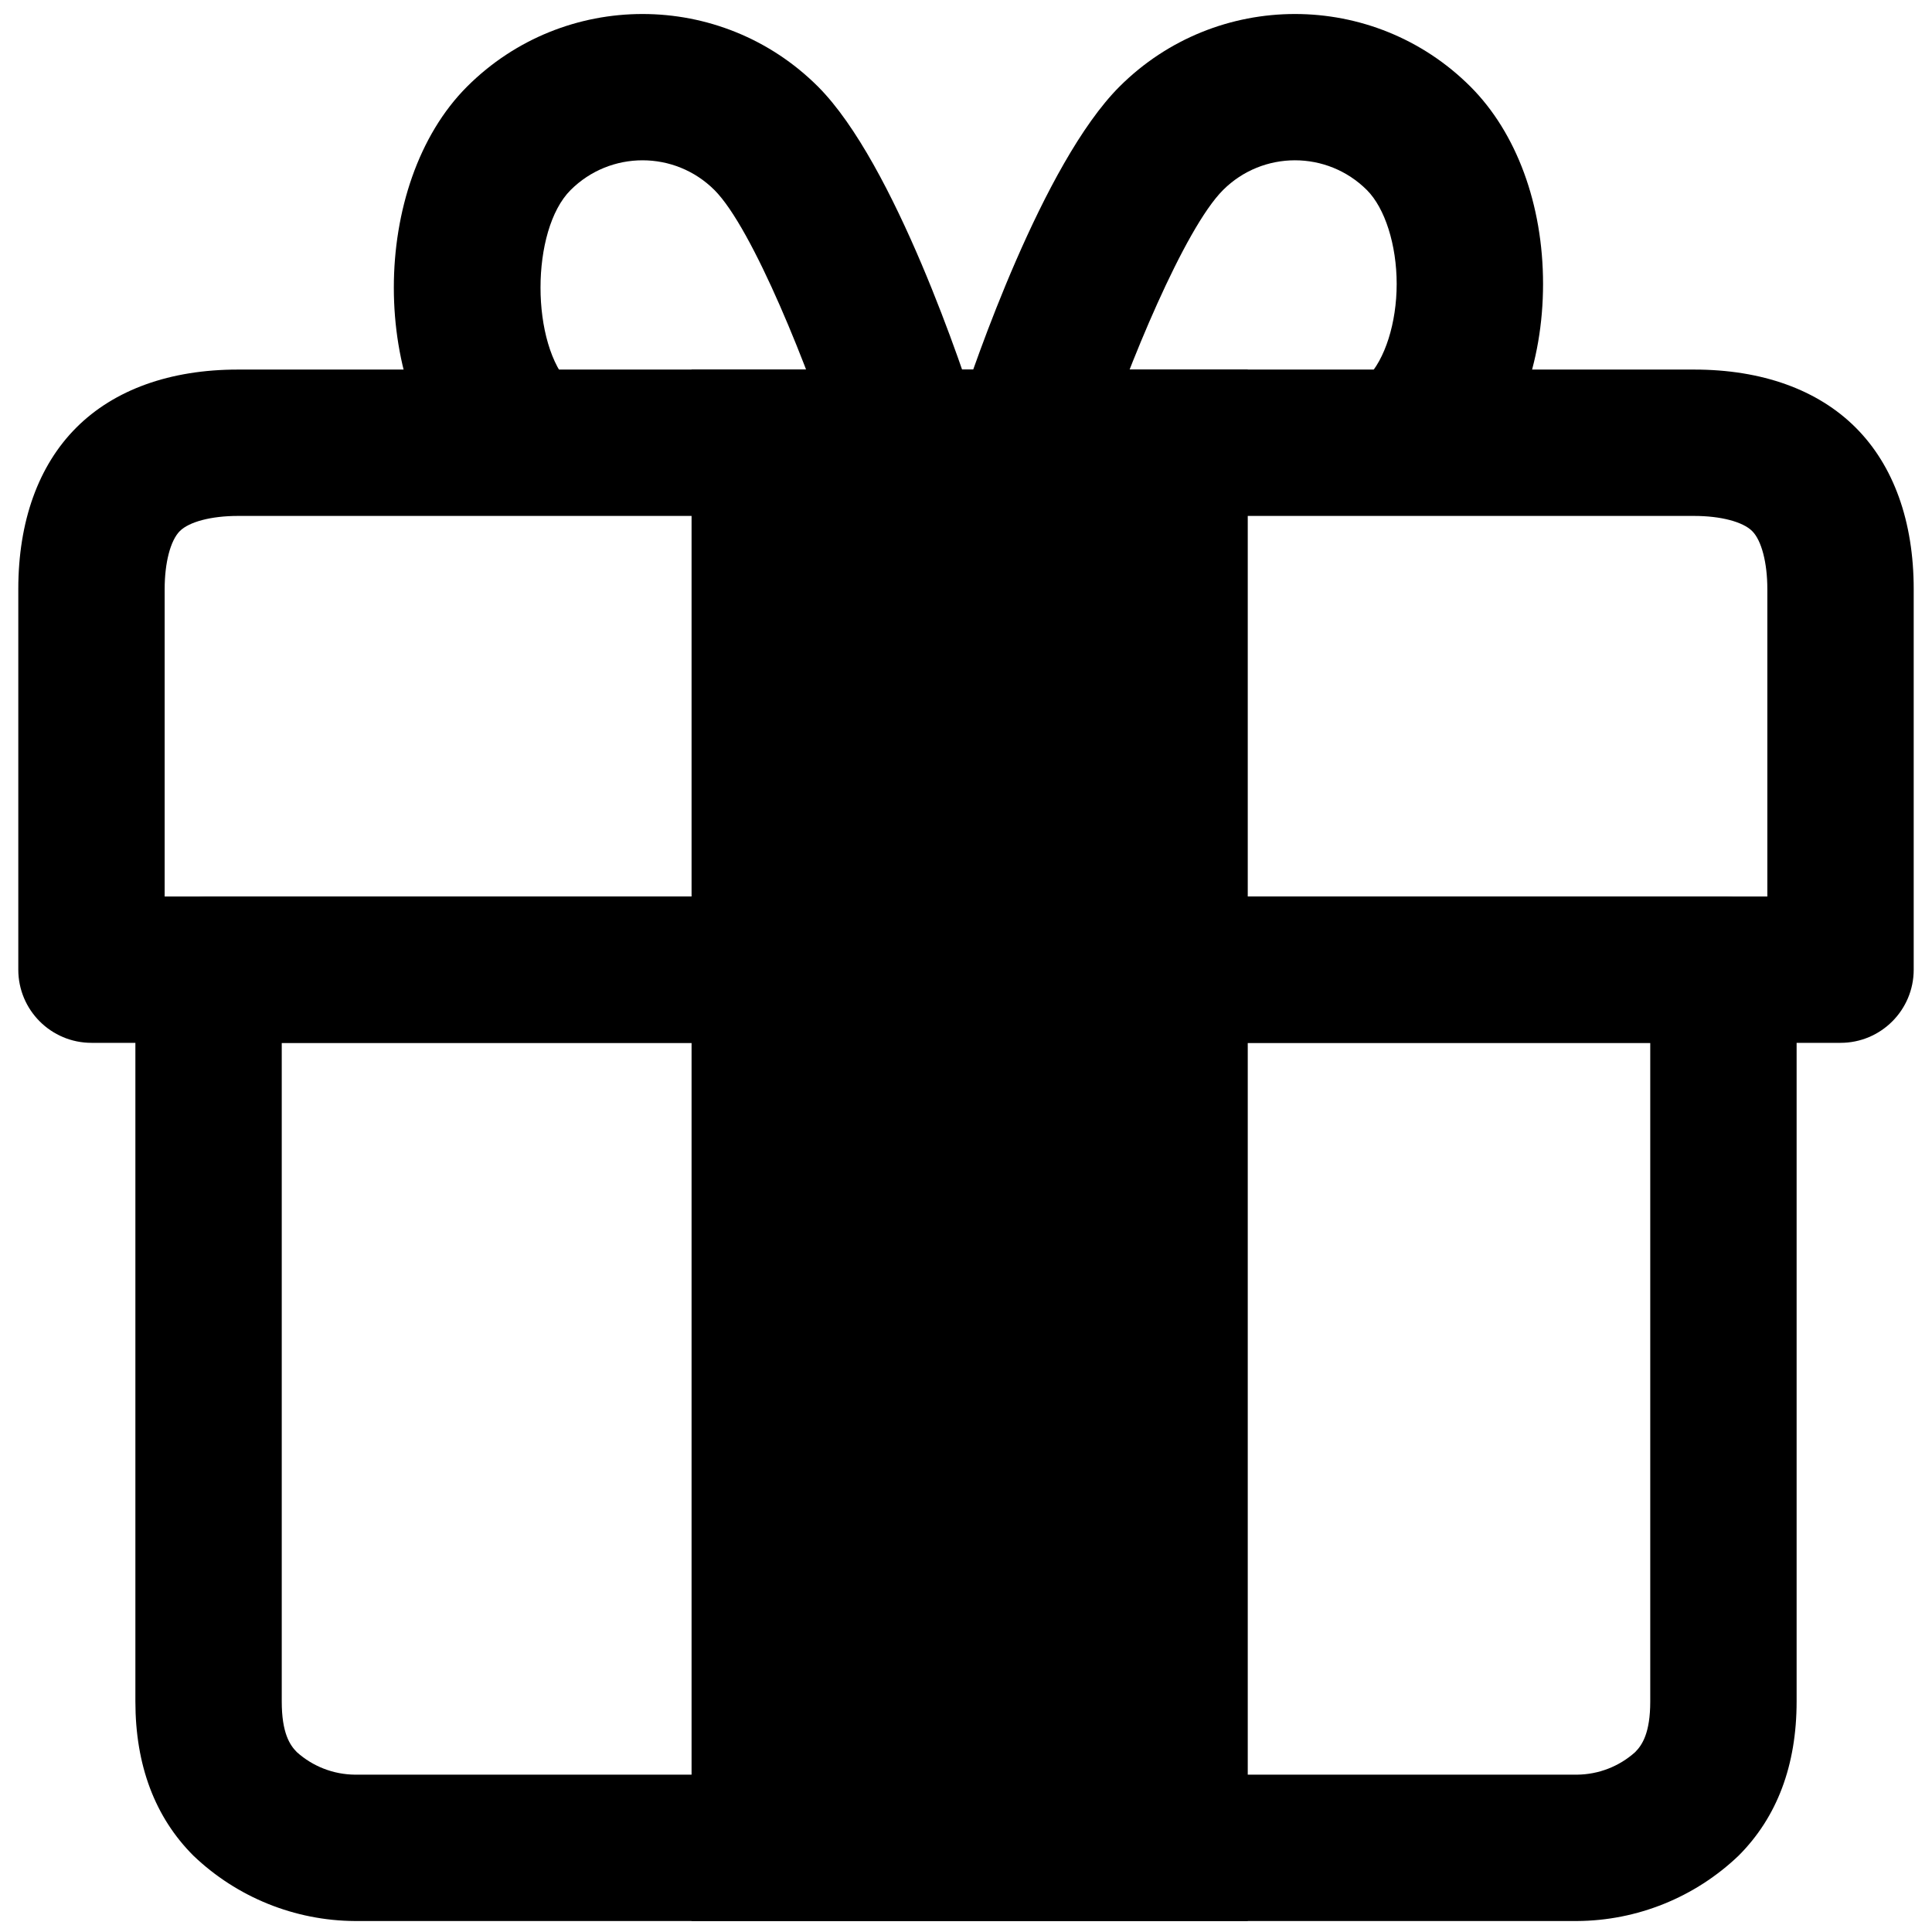
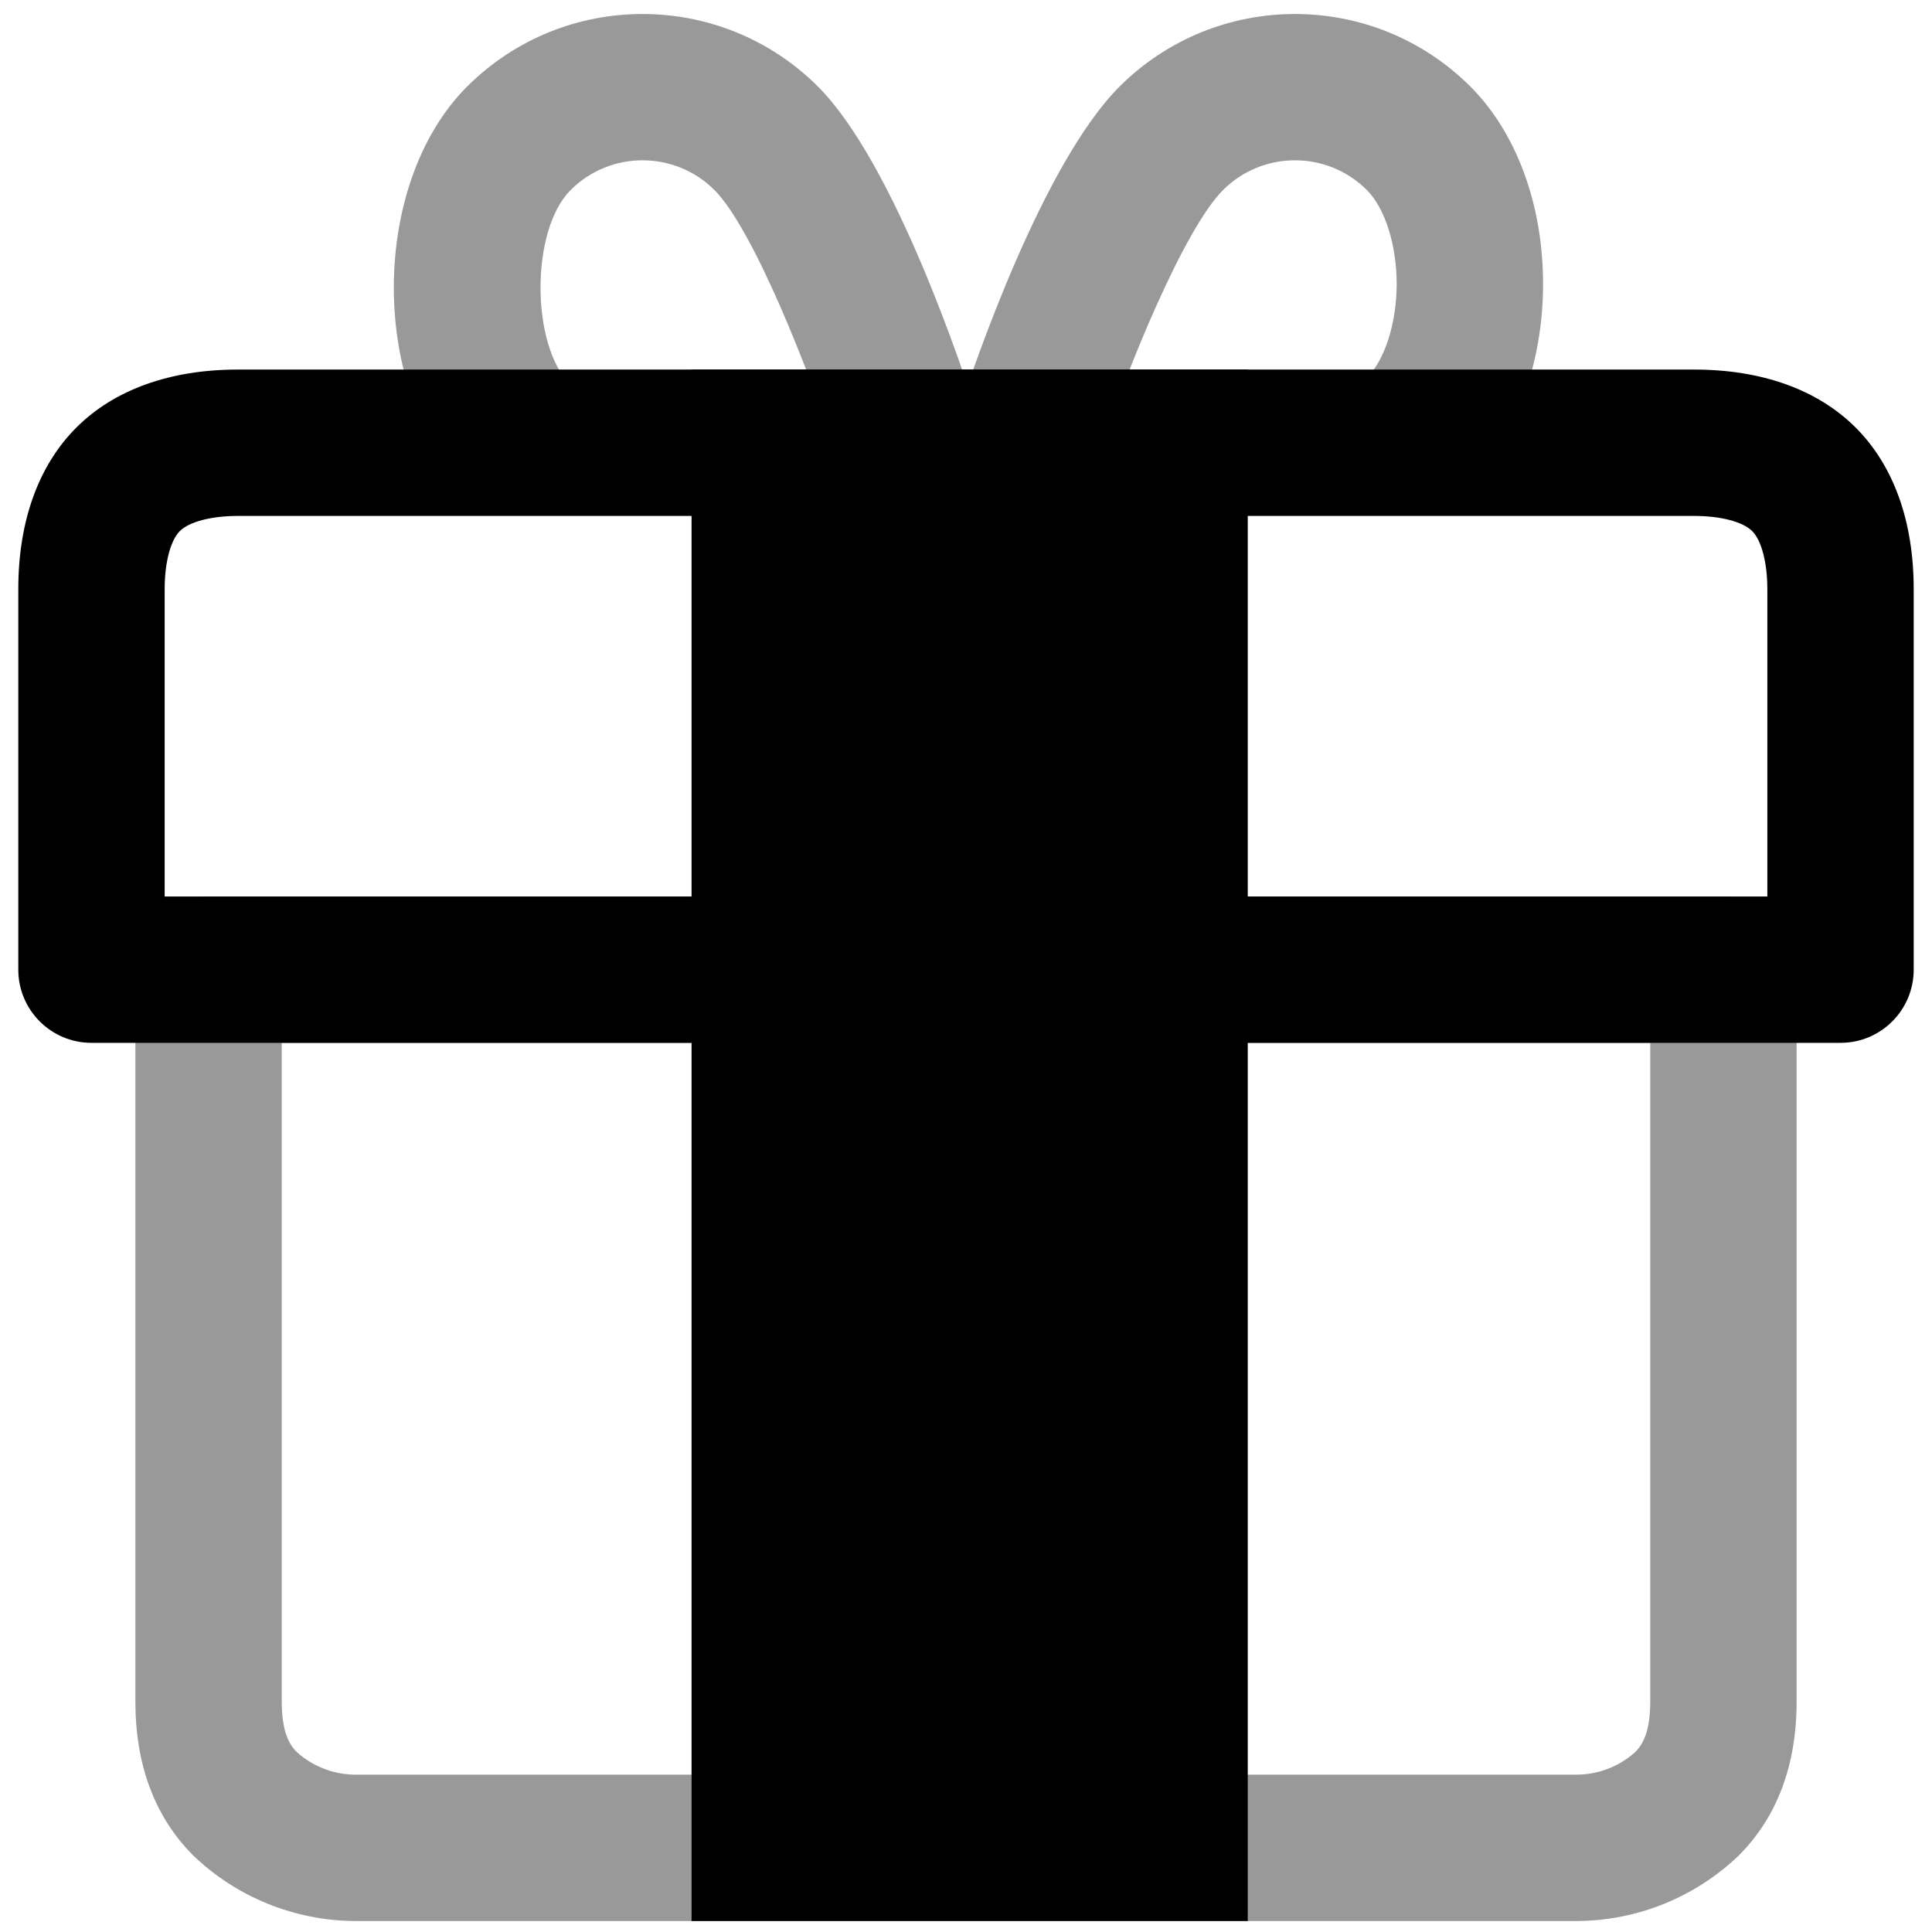
<svg viewBox="0 0 264 264">
-   <path d="M215.5 262.5h-167a32.213 32.213 0 0 1-22.071-8.929c-5.261-5.26-7.929-12.349-7.929-21.071v-100a10 10 0 0 1 10-10h207a10 10 0 0 1 10 10v100c0 8.721-2.668 15.81-7.929 21.071A32.217 32.217 0 0 1 215.5 262.5Zm-177-120v90c0 4.306 1.106 5.964 2.07 6.928a12.043 12.043 0 0 0 7.93 3.072h167a12.046 12.046 0 0 0 7.93-3.072c.963-.964 2.07-2.622 2.07-6.928v-90Z" />
+   <path d="M215.5 262.5h-167a32.213 32.213 0 0 1-22.071-8.929c-5.261-5.26-7.929-12.349-7.929-21.071v-100a10 10 0 0 1 10-10h207a10 10 0 0 1 10 10v100c0 8.721-2.668 15.81-7.929 21.071A32.217 32.217 0 0 1 215.5 262.5Zm-177-120v90c0 4.306 1.106 5.964 2.07 6.928a12.043 12.043 0 0 0 7.93 3.072h167a12.046 12.046 0 0 0 7.93-3.072c.963-.964 2.07-2.622 2.07-6.928v-90Z" opacity=".4" />
  <path d="M251.5 142.5h-239a10 10 0 0 1-10-10v-52c0-9.252 2.742-16.884 7.929-22.071S23.248 50.5 32.5 50.5h199c9.251 0 16.882 2.742 22.07 7.928s7.93 12.82 7.93 22.072v52a10 10 0 0 1-10 10Zm-229-20h219v-42c0-3.613-.794-6.651-2.071-7.929S235.113 70.5 231.5 70.5h-199c-3.613 0-6.651.794-7.929 2.071S22.5 76.887 22.5 80.5Z" />
  <path d="M104.5 60.5h56v192h-56Z" />
  <path d="M94.5 50.5h76v212h-76Zm56 20h-36v172h36Z" />
-   <path d="M200.92 65.77a10 10 0 0 1-14.141-14.142c2.474-2.475 4.07-7.509 4.071-12.829s-1.594-10.355-4.07-12.83a13.915 13.915 0 0 0-19.657 0c-5.272 5.272-13.038 24.13-16.869 35.838a10 10 0 0 1-19.009-6.218c1.788-5.467 11.211-33.238 21.736-43.762a33.938 33.938 0 0 1 47.942 0c6.31 6.31 9.929 16.14 9.929 26.97s-3.622 20.663-9.931 26.973Z" />
-   <path d="M111.77 11.827c10.525 10.526 19.975 39.209 21.761 44.849a10 10 0 0 1-6.51 12.55 10 10 0 0 1-12.555-6.509c-3.84-12.106-11.606-31.515-16.838-36.747a13.915 13.915 0 0 0-19.658 0c-5.481 5.481-5.48 21.177 0 26.657a10 10 0 0 1 0 14.143 10 10 0 0 1-14.142 0c-13.35-13.35-13.35-41.592 0-54.943a33.938 33.938 0 0 1 47.942 0Z" />
+   <path d="M200.92 65.77a10 10 0 0 1-14.141-14.142c2.474-2.475 4.07-7.509 4.071-12.829s-1.594-10.355-4.07-12.83a13.915 13.915 0 0 0-19.657 0c-5.272 5.272-13.038 24.13-16.869 35.838a10 10 0 0 1-19.009-6.218c1.788-5.467 11.211-33.238 21.736-43.762a33.938 33.938 0 0 1 47.942 0c6.31 6.31 9.929 16.14 9.929 26.97s-3.622 20.663-9.931 26.973Z" opacity=".4" />
+   <path d="M111.77 11.827c10.525 10.526 19.975 39.209 21.761 44.849a10 10 0 0 1-6.51 12.55 10 10 0 0 1-12.555-6.509c-3.84-12.106-11.606-31.515-16.838-36.747a13.915 13.915 0 0 0-19.658 0c-5.481 5.481-5.48 21.177 0 26.657a10 10 0 0 1 0 14.143 10 10 0 0 1-14.142 0c-13.35-13.35-13.35-41.592 0-54.943a33.938 33.938 0 0 1 47.942 0Z" opacity=".4" />
</svg>
